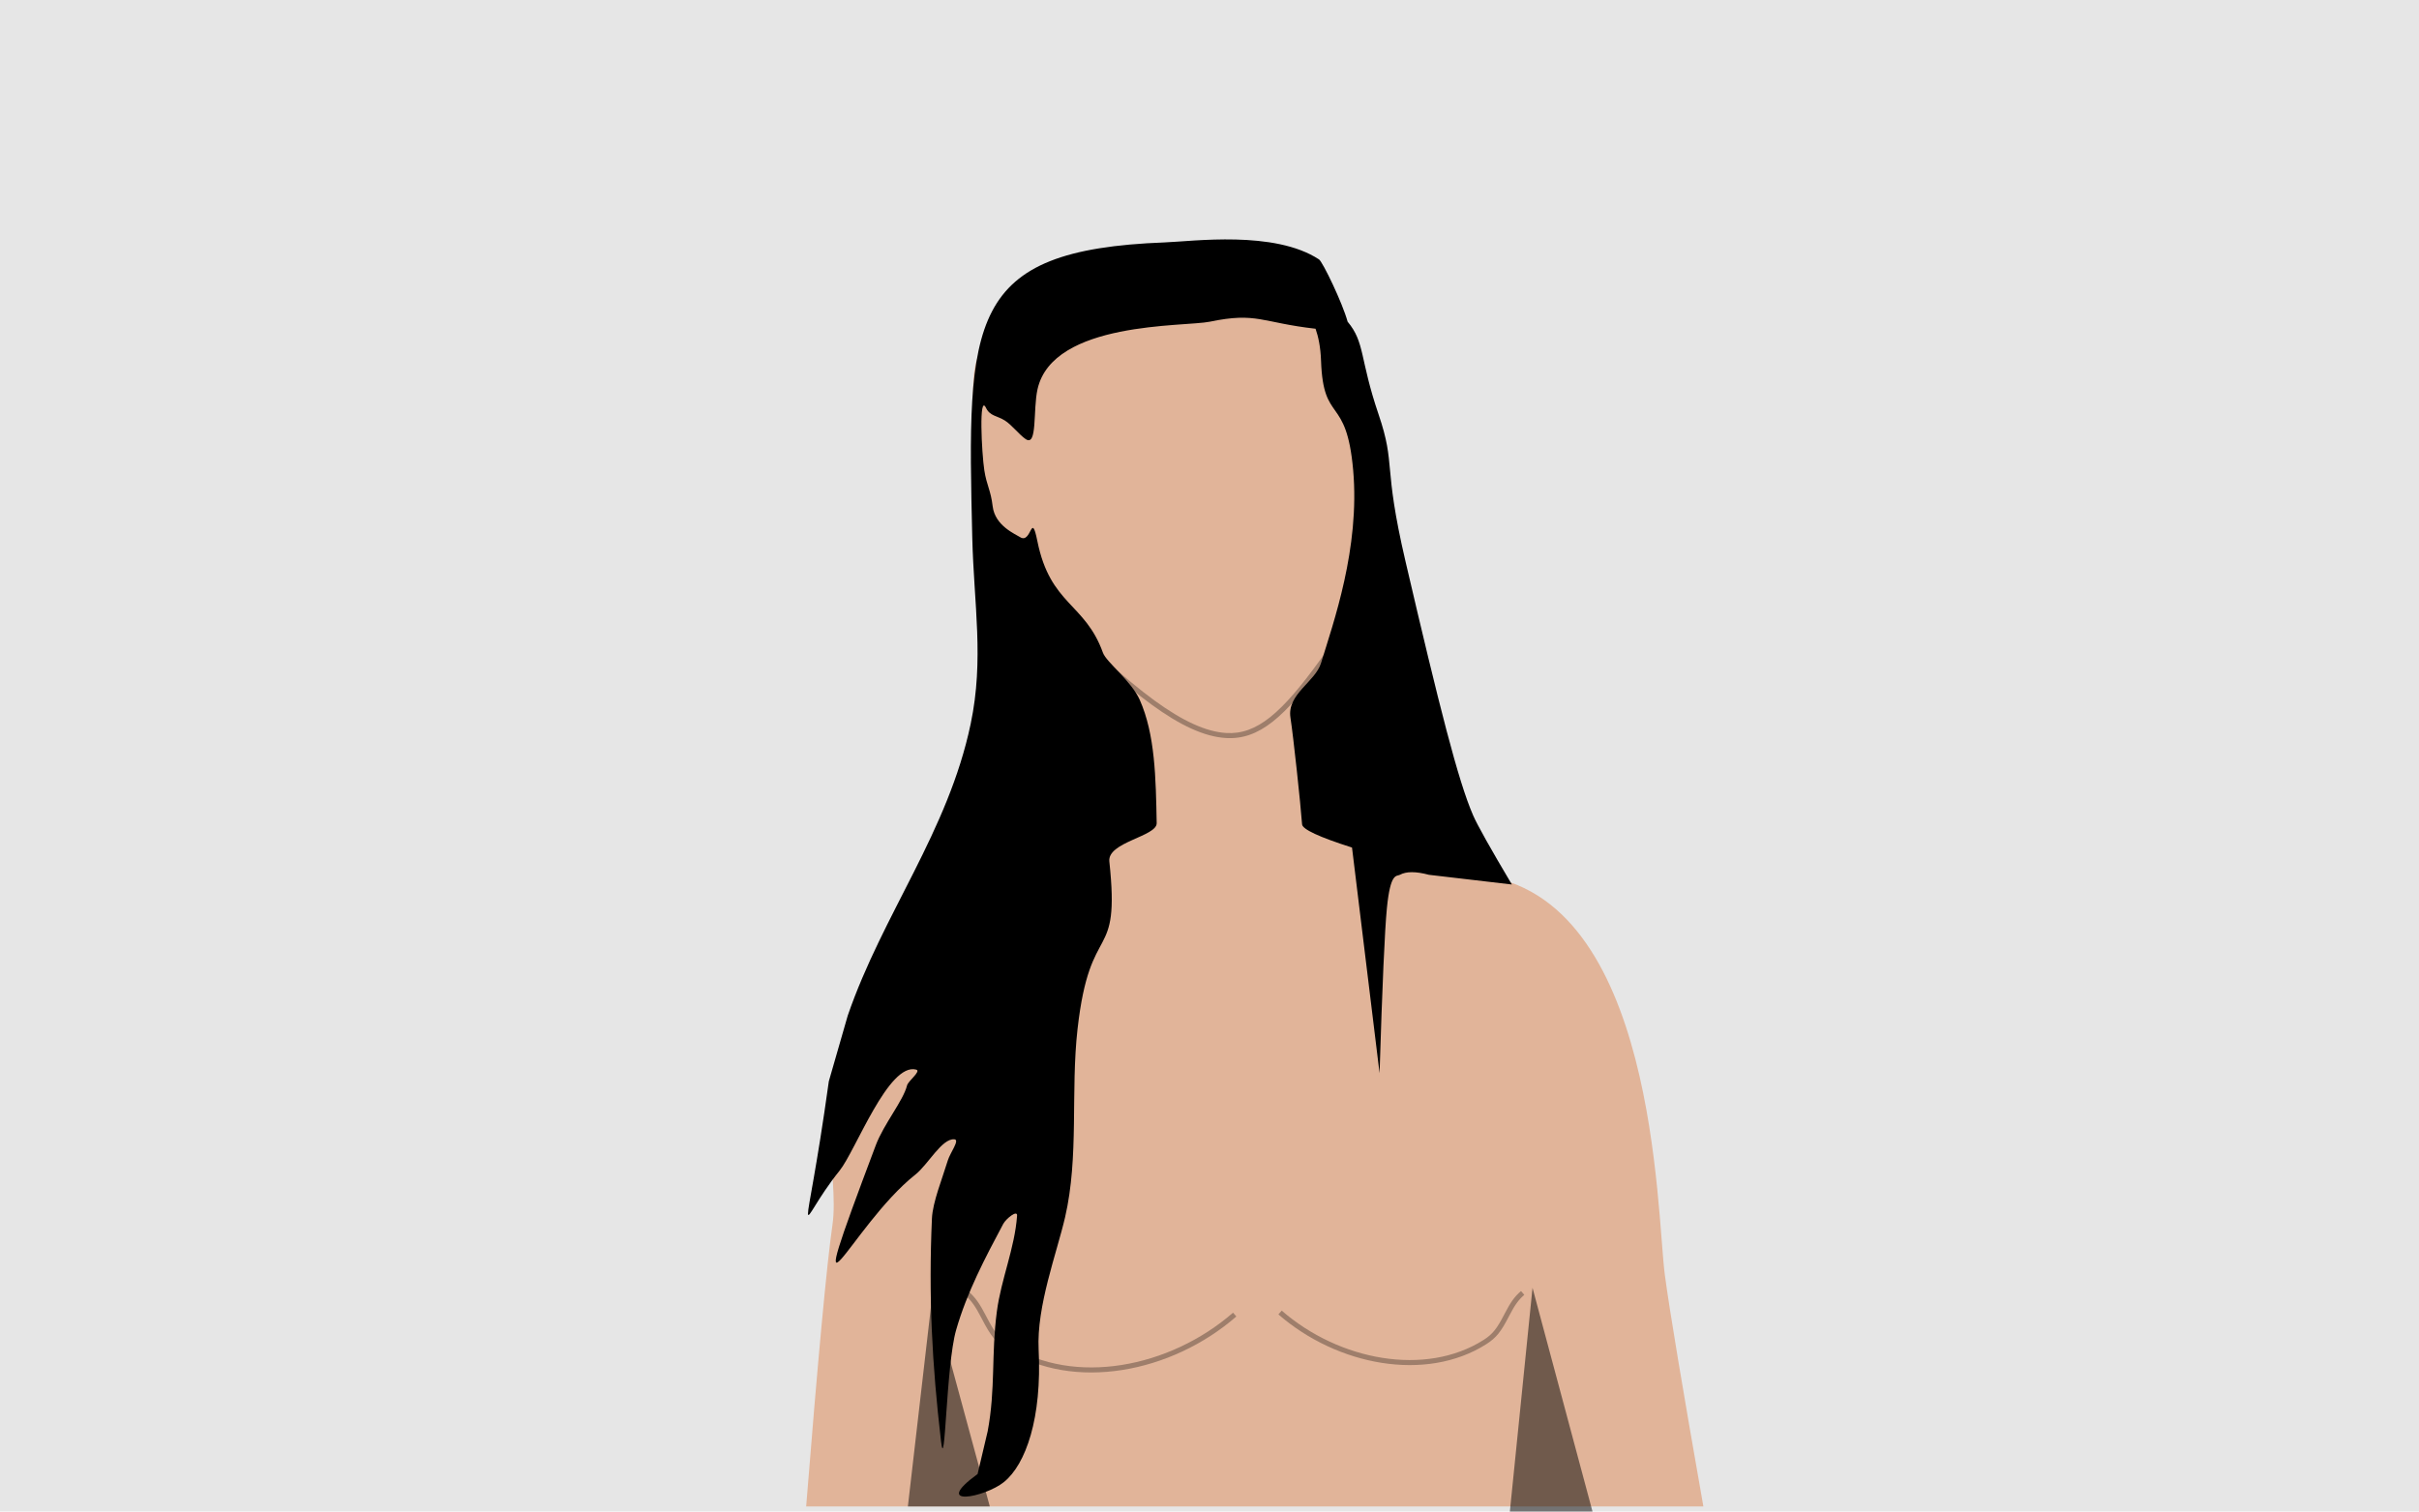
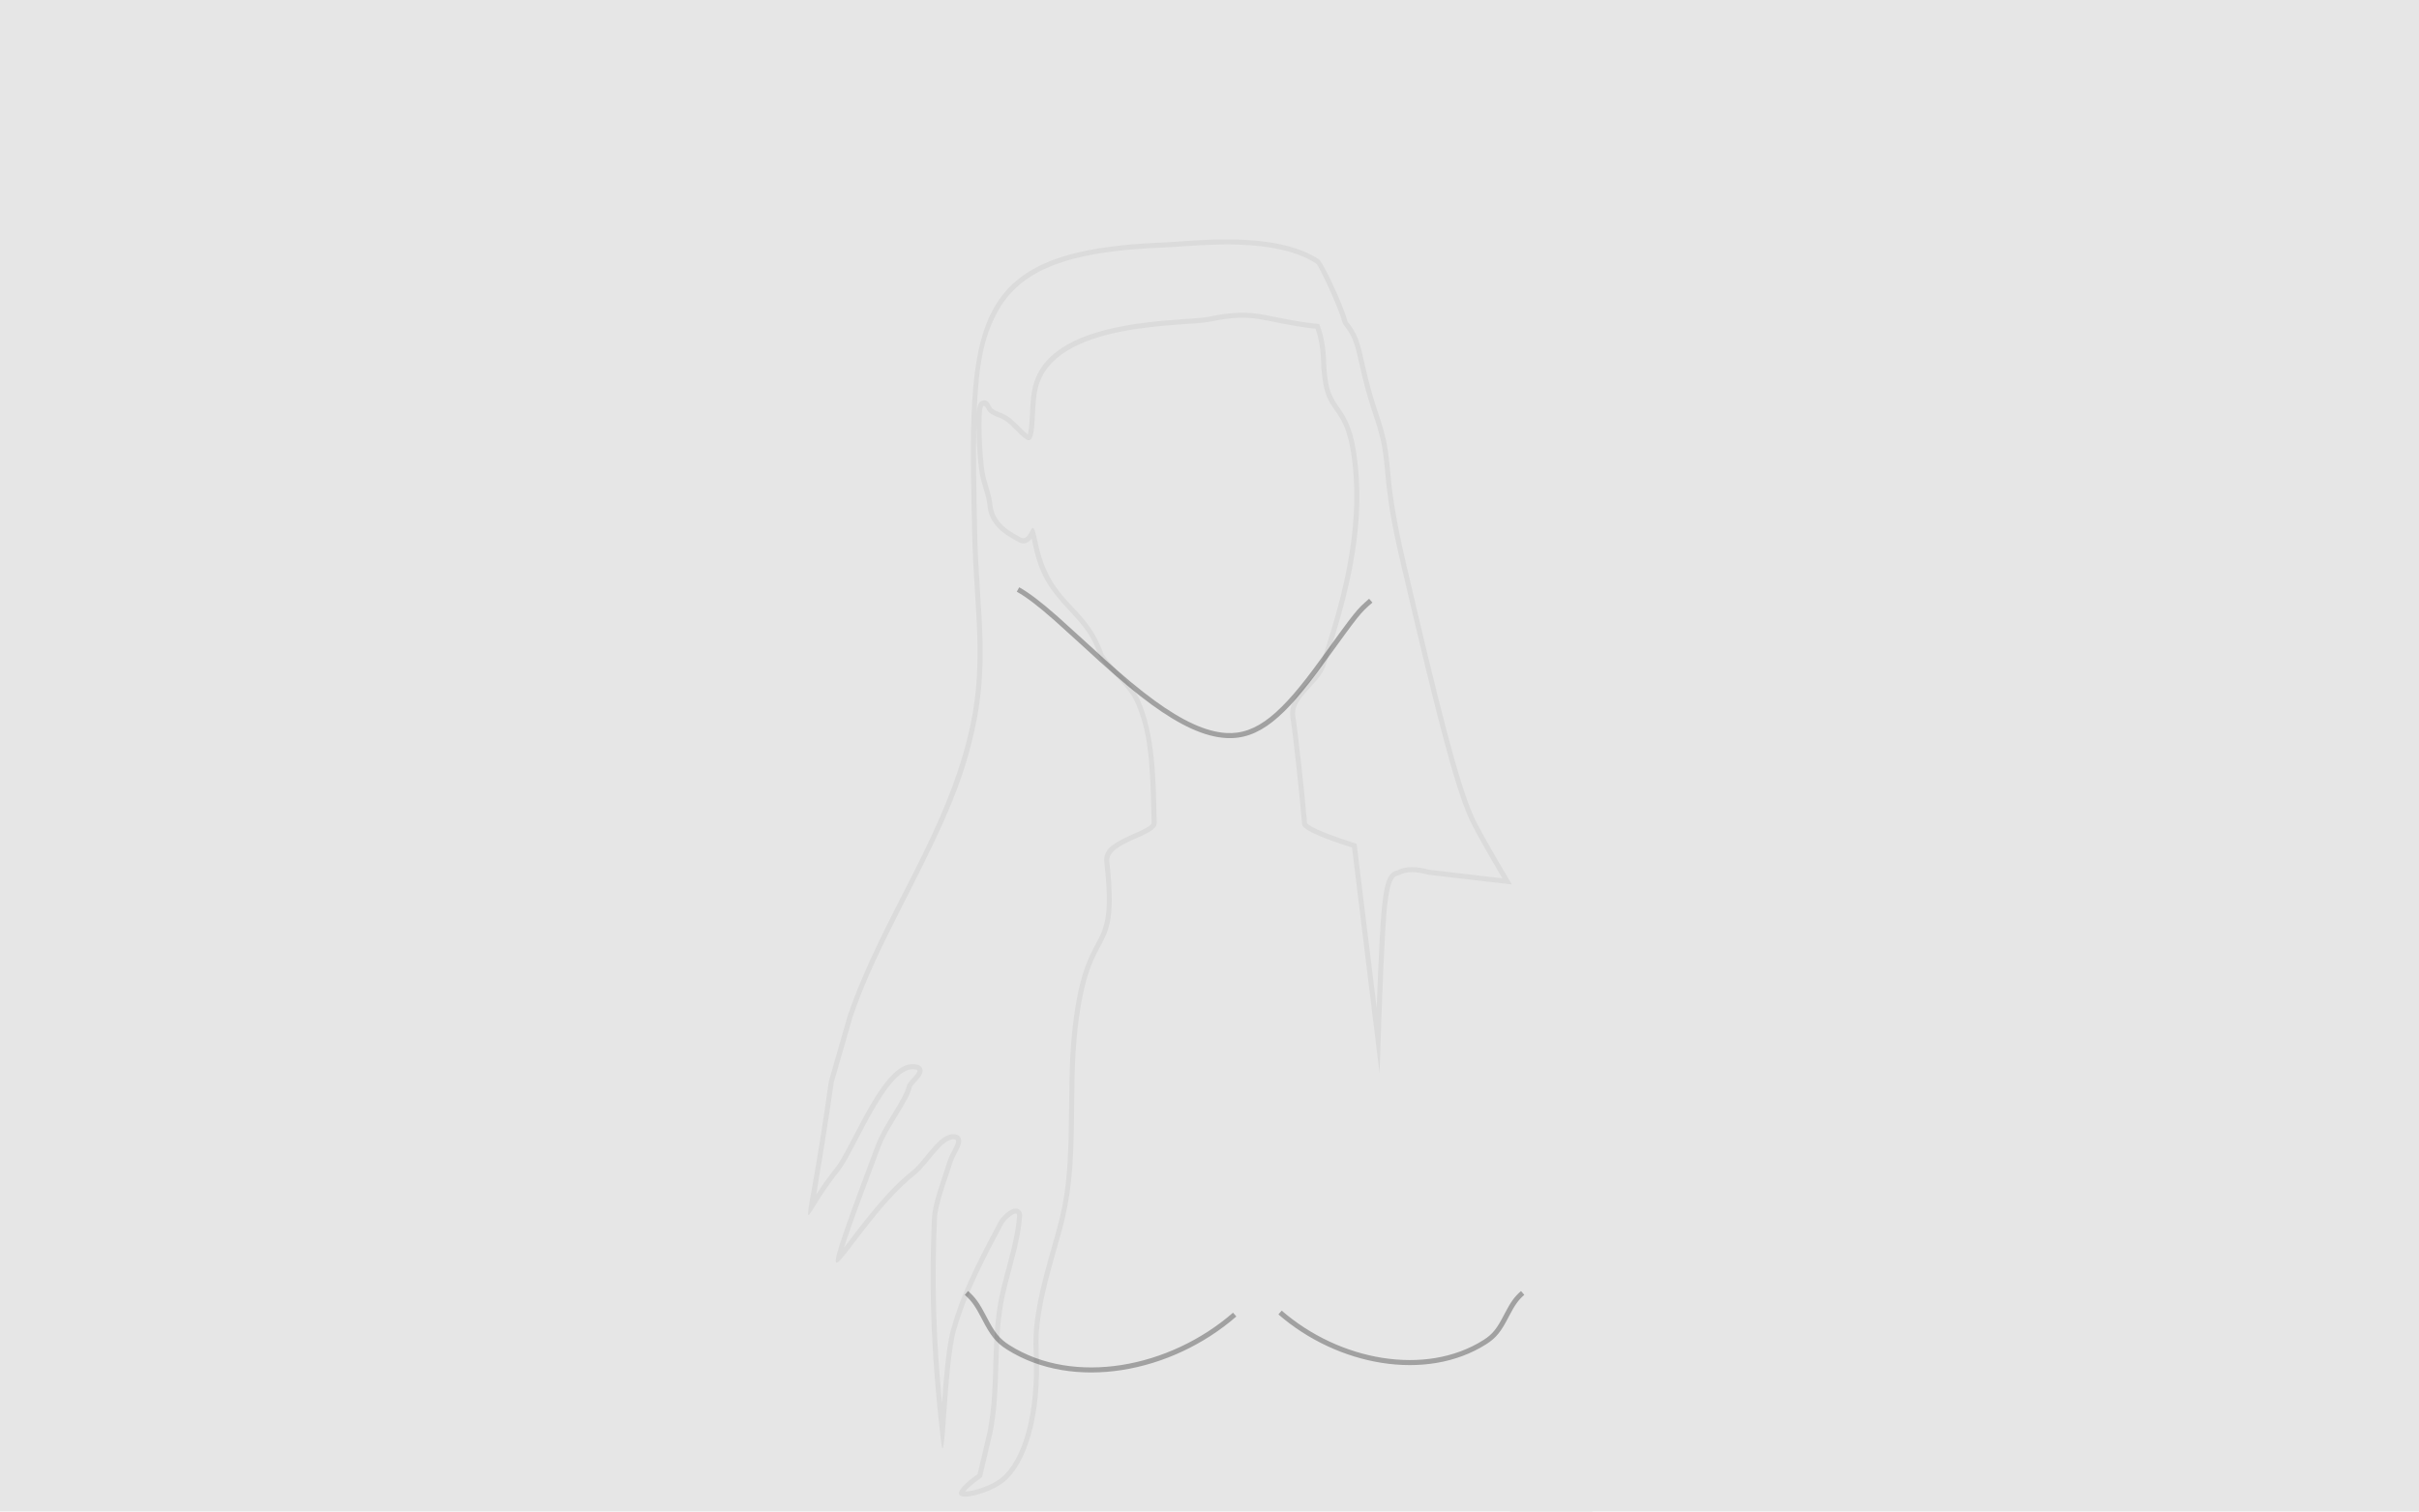
<svg xmlns="http://www.w3.org/2000/svg" width="480px" height="300px" viewBox="0 0 480 300" version="1.1">
  <defs />
-   <g id="Artboard" stroke="none" stroke-width="1" fill="none" fill-rule="evenodd">
+   <g id="Avatars" stroke="none" stroke-width="1" fill="none" fill-rule="evenodd">
    <rect id="Frame" fill="#E6E6E6" x="0" y="0" width="480" height="300" />
-     <g id="Avatars" transform="translate(87, 27)">
-       <g id="Gnome" transform="translate(61, 20)">
-         <g id="Female" transform="translate(8, 0)">
-           <path d="M3.965,252 C6.315,222.585 8.051,203.985 9.172,196.201 C9.976,190.615 8.641,184.841 9.193,179.215 C10.307,167.861 25.431,133.097 30.558,130.642 C35.4,128.325 58.033,124.976 61.569,120.518 C64.36,117.001 63.829,108.478 59.977,94.95 C47.969,78.366 41.583,68.433 40.819,65.151 C39.689,60.297 37.306,45.687 37.075,32.486 C36.831,18.65 40.791,23.467 44.346,19.613 C57.279,5.588 94.353,-8.276 106.638,17.189 C111.291,26.833 114.916,31.131 116.54,52.179 C117.465,64.184 114.592,81.135 111.957,84.902 C110.831,86.512 108.22,90.311 106.638,90.311 C105.583,90.311 105.583,92.236 106.638,96.085 L109.717,116.2 C117.816,119.297 128.985,125.766 137.481,126.714 C172.703,130.642 172.703,193.654 174.351,206.02 C175.273,212.936 177.822,228.263 182,252 L161.718,252 L0,252 L3.965,252 Z" id="Path-3" fill="#E1B499" />
-           <polygon id="Path-6" fill="#000000" opacity="0.5" points="24.148 252 29 210 40.406 252" />
-           <polygon id="Path-6" fill="#000000" opacity="0.5" transform="translate(151.8003, 230.8018) scale(-1, 1) translate(-151.8003, -230.8018) " points="143.601 253 155.503 208.604 160 253" />
-           <path d="M111.408,16.85 C114.89,21.021 113.764,24.111 117.539,35.215 C121.053,45.552 118.34,44.89 122.889,64.407 C129.62,93.289 133.333,107.984 136.307,114.822 C137.147,116.752 139.711,121.328 144,128.551 L127.536,126.627 C124.959,125.934 123.039,125.934 121.777,126.627 C121.117,126.988 119.905,126.083 119.201,133.232 C118.772,137.588 118.288,148.511 117.747,166 L112.278,121.217 C105.746,119.136 102.444,117.601 102.371,116.611 C102.058,112.369 100.636,99.125 100.063,95.428 C99.343,90.781 104.984,88.344 106.125,84.617 C108.548,76.704 113.884,61.81 112.505,46.283 C111.168,31.227 106.576,37.314 106.135,24.634 C106.036,21.777 105.571,19.76 105.044,18.247 C94.324,17.034 93.423,14.898 84.067,16.848 C79.092,17.884 52.918,16.698 49.876,30.246 C48.945,34.391 49.893,41.779 47.507,40.142 C46.234,39.268 44.73,37.295 43.388,36.458 C41.816,35.478 40.447,35.597 39.658,33.965 C38.196,30.941 38.793,42.965 39.319,46.351 C39.79,49.378 40.594,50.26 40.973,53.483 C41.43,57.373 45.535,59.033 46.389,59.593 C48.716,61.122 48.599,54.245 49.843,60.394 C52.419,73.129 59.29,72.617 62.858,82.56 C63.525,84.417 68.476,88.119 70.168,91.929 C73.202,98.761 73.352,107.36 73.521,116.378 C73.57,119.026 63.711,120.119 64.125,123.979 C66.345,144.694 60.318,135.01 57.815,157.237 C56.418,169.635 58.137,182.543 55.339,194.615 C53.708,201.654 49.664,212.247 50.094,220.853 C50.775,234.462 47.547,243.661 43.197,247.162 C39.408,250.211 28.684,252.321 37.981,245.56 L39.979,237.095 C41.578,228.567 40.668,221.916 41.808,213.29 C42.66,206.841 45.346,200.778 45.818,194.28 C45.907,193.045 43.627,194.872 43.069,195.919 C39.5,202.615 35.876,209.457 33.72,216.98 C31.701,224.024 31.572,246.318 30.719,239 C28.944,223.754 28.236,210.264 28.923,194.823 C29.066,191.606 30.986,186.89 32.073,183.319 C32.541,181.781 34.509,179.234 33.384,179.127 C30.904,178.89 28.161,184.138 25.639,186.129 C12.719,196.328 1.838,222.658 17.782,180.3 C19.367,176.089 23.233,171.47 23.987,168.424 C24.203,167.549 26.853,165.582 25.806,165.296 C20.31,163.794 13.779,181.391 10.602,185.341 C1.615,196.518 3.57,202.853 8.464,167.61 L12.214,154.581 C19.157,134.381 32.119,118.113 36.615,96.655 C39.3,83.841 37.245,72.952 36.928,59.717 C35.896,16.535 35.725,2.598 75.092,1.113 C80.712,0.901 96.881,-1.329 105.736,4.492 C106.451,4.962 110.372,13.073 111.408,16.85 Z" id="Combined-Shape" fill="#000000" />
-           <path d="M45.757,70.437 L46.243,69.563 C48.239,70.671 50.61,72.501 53.815,75.318 C55.609,76.896 62.29,83.023 62.89,83.564 C66.898,87.18 70.05,89.825 73.104,92.047 C78.582,96.034 83.25,98.236 87.311,98.481 C93.413,98.85 98.336,94.501 105.864,84.097 C113.127,74.06 113.122,74.066 115.671,71.838 L116.329,72.591 C113.869,74.741 113.853,74.761 106.674,84.683 C98.94,95.372 93.839,99.878 87.25,99.48 C82.957,99.22 78.134,96.945 72.516,92.856 C69.428,90.609 66.252,87.944 62.22,84.306 C61.614,83.759 54.94,77.639 53.154,76.069 C50,73.296 47.674,71.502 45.757,70.437 Z" id="Path-10" fill="#000000" fill-rule="nonzero" opacity="0.3" />
-           <path d="M35.436,209.996 L36.09,209.239 C37.547,210.5 38.386,211.735 39.607,214.08 C39.695,214.25 39.695,214.25 39.783,214.419 C41.347,217.433 42.283,218.697 44.323,219.989 C57.109,228.093 76.056,224.512 88.672,213.536 L89.328,214.29 C76.406,225.532 56.99,229.202 43.787,220.834 C41.559,219.422 40.535,218.039 38.895,214.879 C38.808,214.71 38.808,214.71 38.72,214.542 C37.553,212.3 36.774,211.153 35.436,209.996 Z" id="Path-14" fill="#000000" fill-rule="nonzero" opacity="0.3" />
-           <path d="M97.673,209.996 L98.327,209.239 C99.65,210.384 100.412,211.505 101.518,213.631 C101.598,213.784 101.598,213.784 101.677,213.937 C103.088,216.656 103.93,217.792 105.766,218.955 C117.307,226.27 134.416,223.037 145.809,213.124 L146.466,213.879 C134.767,224.057 117.188,227.379 105.23,219.8 C103.207,218.518 102.276,217.261 100.79,214.397 C100.711,214.245 100.711,214.245 100.631,214.092 C99.579,212.07 98.877,211.038 97.673,209.996 Z" id="Path-14" fill="#000000" fill-rule="nonzero" opacity="0.3" transform="translate(122.0693, 216.5901) scale(-1, 1) translate(-122.0693, -216.5901) " />
-         </g>
+     <g id="Gnome" transform="translate(148, 47)">
+       <g id="Female" transform="translate(8, 0)">
+         <path d="M3.965,252 C6.315,222.585 8.051,203.985 9.172,196.201 C9.976,190.615 8.641,184.841 9.193,179.215 C10.307,167.861 25.431,133.097 30.558,130.642 C35.4,128.325 58.033,124.976 61.569,120.518 C64.36,117.001 63.829,108.478 59.977,94.95 C47.969,78.366 41.583,68.433 40.819,65.151 C39.689,60.297 37.306,45.687 37.075,32.486 C36.831,18.65 40.791,23.467 44.346,19.613 C57.279,5.588 94.353,-8.276 106.638,17.189 C111.291,26.833 114.916,31.131 116.54,52.179 C117.465,64.184 114.592,81.135 111.957,84.902 C110.831,86.512 108.22,90.311 106.638,90.311 C105.583,90.311 105.583,92.236 106.638,96.085 L109.717,116.2 C117.816,119.297 128.985,125.766 137.481,126.714 C172.703,130.642 172.703,193.654 174.351,206.02 C175.273,212.936 177.822,228.263 182,252 L161.718,252 L0,252 L3.965,252 Z" id="body" fill="{skin-color}" />
+         <polygon id="armpit-l" fill="#E6E6E6" points="24.148 252 29 210 40.406 252" />
+         <polygon id="armpit-r" fill="#E6E6E6" transform="translate(151.8003, 230.8018) scale(-1, 1) translate(-151.8003, -230.8018) " points="143.601 253 155.503 208.604 160 253" />
+         <path d="M45.757,70.437 L46.243,69.563 C48.239,70.671 50.61,72.501 53.815,75.318 C55.609,76.896 62.29,83.023 62.89,83.564 C66.898,87.18 70.05,89.825 73.104,92.047 C78.582,96.034 83.25,98.236 87.311,98.481 C93.413,98.85 98.336,94.501 105.864,84.097 C113.127,74.06 113.122,74.066 115.671,71.838 L116.329,72.591 C113.869,74.741 113.853,74.761 106.674,84.683 C98.94,95.372 93.839,99.878 87.25,99.48 C82.957,99.22 78.134,96.945 72.516,92.856 C69.428,90.609 66.252,87.944 62.22,84.306 C61.614,83.759 54.94,77.639 53.154,76.069 C50,73.296 47.674,71.502 45.757,70.437 Z" id="jaw" fill="#000000" fill-rule="nonzero" opacity="0.3" />
+         <path d="M35.436,209.996 L36.09,209.239 C37.547,210.5 38.386,211.735 39.607,214.08 C39.695,214.25 39.695,214.25 39.783,214.419 C41.347,217.433 42.283,218.697 44.323,219.989 C57.109,228.093 76.056,224.512 88.672,213.536 L89.328,214.29 C76.406,225.532 56.99,229.202 43.787,220.834 C41.559,219.422 40.535,218.039 38.895,214.879 C38.808,214.71 38.808,214.71 38.72,214.542 C37.553,212.3 36.774,211.153 35.436,209.996 Z M146.466,209.996 C145.262,211.038 144.56,212.07 143.507,214.092 C143.428,214.245 143.428,214.245 143.349,214.397 C141.863,217.261 140.932,218.518 138.909,219.8 C126.95,227.379 109.372,224.057 97.673,213.879 L98.329,213.124 C109.722,223.037 126.832,226.27 138.373,218.955 C140.208,217.792 141.051,216.656 142.461,213.937 C142.54,213.784 142.54,213.784 142.62,213.631 C143.727,211.505 144.488,210.384 145.812,209.239 L146.466,209.996 Z" id="breast" fill="#000000" fill-rule="nonzero" opacity="0.3" />
+         <path d="M111.408,16.85 C114.89,21.021 113.764,24.111 117.539,35.215 C121.053,45.552 118.34,44.89 122.889,64.407 C129.62,93.289 133.333,107.984 136.307,114.822 C137.147,116.752 139.711,121.328 144,128.551 L127.536,126.627 C124.959,125.934 123.039,125.934 121.777,126.627 C121.117,126.988 119.905,126.083 119.201,133.232 C118.772,137.588 118.288,148.511 117.747,166 L112.278,121.217 C105.746,119.136 102.444,117.601 102.371,116.611 C102.058,112.369 100.636,99.125 100.063,95.428 C99.343,90.781 104.984,88.344 106.125,84.617 C108.548,76.704 113.884,61.81 112.505,46.283 C111.168,31.227 106.576,37.314 106.135,24.634 C106.036,21.777 105.571,19.76 105.044,18.247 C94.324,17.034 93.423,14.898 84.067,16.848 C79.092,17.884 52.918,16.698 49.876,30.246 C48.945,34.391 49.893,41.779 47.507,40.142 C46.234,39.268 44.73,37.295 43.388,36.458 C41.816,35.478 40.447,35.597 39.658,33.965 C38.196,30.941 38.793,42.965 39.319,46.351 C39.79,49.378 40.594,50.26 40.973,53.483 C41.43,57.373 45.535,59.033 46.389,59.593 C48.716,61.122 48.599,54.245 49.843,60.394 C52.419,73.129 59.29,72.617 62.858,82.56 C63.525,84.417 68.476,88.119 70.168,91.929 C73.202,98.761 73.352,107.36 73.521,116.378 C73.57,119.026 63.711,120.119 64.125,123.979 C66.345,144.694 60.318,135.01 57.815,157.237 C56.418,169.635 58.137,182.543 55.339,194.615 C53.708,201.654 49.664,212.247 50.094,220.853 C50.775,234.462 47.547,243.661 43.197,247.162 C39.408,250.211 28.684,252.321 37.981,245.56 L39.979,237.095 C41.578,228.567 40.668,221.916 41.808,213.29 C42.66,206.841 45.346,200.778 45.818,194.28 C45.907,193.045 43.627,194.872 43.069,195.919 C39.5,202.615 35.876,209.457 33.72,216.98 C31.701,224.024 31.572,246.318 30.719,239 C28.944,223.754 28.236,210.264 28.923,194.823 C29.066,191.606 30.986,186.89 32.073,183.319 C32.541,181.781 34.509,179.234 33.384,179.127 C30.904,178.89 28.161,184.138 25.639,186.129 C12.719,196.328 1.838,222.658 17.782,180.3 C19.367,176.089 23.233,171.47 23.987,168.424 C24.203,167.549 26.853,165.582 25.806,165.296 C20.31,163.794 13.779,181.391 10.602,185.341 C1.615,196.518 3.57,202.853 8.464,167.61 L12.214,154.581 C19.157,134.381 32.119,118.113 36.615,96.655 C39.3,83.841 37.245,72.952 36.928,59.717 C35.896,16.535 35.725,2.598 75.092,1.113 C80.712,0.901 96.881,-1.329 105.736,4.492 C106.451,4.962 110.372,13.073 111.408,16.85 Z" id="hair" fill="{hair-color}" />
+         <path d="M142.111,127.324 C138.415,121.06 136.182,117.042 135.39,115.221 C132.574,108.747 129.26,96.151 121.915,64.634 C119.929,56.115 119.402,52.551 118.756,45.66 C118.672,44.762 118.608,44.149 118.533,43.541 C118.221,41.023 117.702,38.8 116.592,35.537 C115.711,32.944 115.041,30.638 114.463,28.312 C114.143,27.02 113.361,23.535 113.333,23.418 C112.825,21.282 112.385,20.061 111.623,18.837 C111.344,18.39 111.021,17.946 110.641,17.49 L110.444,17.114 C109.557,13.882 105.709,5.671 105.186,5.328 C102.051,3.267 97.703,2.113 92.329,1.697 C88.498,1.401 84.727,1.479 79.665,1.821 C79.125,1.857 77.419,1.978 77.149,1.996 C76.264,2.056 75.651,2.092 75.13,2.112 C55.706,2.845 46.273,6.599 41.746,15.243 C39.268,19.974 38.133,25.107 37.794,35.186 C37.825,34.699 37.871,34.289 37.932,33.964 C38.072,33.216 38.26,32.775 38.851,32.554 C39.697,32.237 40.163,32.711 40.558,33.53 C40.845,34.123 41.16,34.357 42.06,34.725 C42.455,34.884 42.681,34.977 42.912,35.08 C43.275,35.243 43.599,35.411 43.917,35.61 C44.483,35.962 45.037,36.444 45.805,37.204 C45.926,37.323 46.044,37.442 46.218,37.616 C47.156,38.561 47.548,38.935 47.938,39.221 C48.164,38.403 48.249,37.486 48.359,35.366 C48.405,34.468 48.413,34.316 48.437,33.926 C48.538,32.247 48.669,31.056 48.9,30.027 C50.406,23.318 56.896,19.555 67.053,17.681 C69.446,17.239 71.961,16.917 74.78,16.66 C75.842,16.563 76.893,16.48 78.182,16.387 C78.207,16.385 80.48,16.225 81.04,16.182 C82.47,16.073 83.328,15.98 83.863,15.869 C87.978,15.011 90.667,14.874 93.571,15.279 C94.787,15.448 99.408,16.391 100.178,16.529 C101.774,16.815 103.376,17.052 105.157,17.253 L105.782,17.324 L105.989,17.918 C106.647,19.809 107.043,21.948 107.135,24.6 C107.304,29.461 107.901,31.286 109.559,33.647 C109.588,33.689 109.851,34.062 109.93,34.175 C110.078,34.386 110.201,34.565 110.319,34.744 C112.035,37.336 112.983,40.363 113.501,46.195 C114.339,55.62 112.924,65.112 109.819,75.969 C109.376,77.52 108.919,79.033 108.346,80.867 C108.331,80.914 107.323,84.12 107.081,84.91 C106.665,86.269 105.899,87.331 104.31,89.063 C104.206,89.177 104.103,89.288 103.897,89.512 C101.496,92.116 100.762,93.408 101.051,95.274 C101.603,98.833 103.015,111.856 103.359,116.418 C103.413,116.479 103.504,116.56 103.63,116.655 C103.988,116.923 104.556,117.241 105.324,117.598 C106.93,118.345 109.353,119.236 112.581,120.264 L113.193,120.459 L117.178,153.095 C117.55,142.973 117.892,136.324 118.206,133.134 C118.524,129.902 118.966,127.996 119.59,126.961 C119.84,126.547 120.133,126.245 120.478,126.042 C120.735,125.891 120.893,125.84 121.247,125.755 C122.817,124.915 124.956,124.908 127.724,125.642 L142.111,127.324 Z M37.928,59.693 C37.999,62.663 38.13,65.155 38.431,69.885 C38.78,75.352 38.886,77.3 38.949,80.088 C39.09,86.288 38.713,91.516 37.594,96.86 C35.427,107.203 32.161,114.923 24.279,130.372 C24.059,130.805 24.059,130.805 23.838,131.237 C18.037,142.605 15.549,147.954 13.175,154.858 L9.444,167.818 C8.351,175.682 6.808,185.019 5.955,190.105 C7.219,188.141 8.342,186.557 9.823,184.715 C10.367,184.038 11.069,182.856 12.103,180.92 C12.355,180.446 14.45,176.433 15.124,175.186 C17.421,170.938 19.258,168.104 21.096,166.283 C22.771,164.623 24.423,163.881 26.069,164.331 C27.171,164.632 27.268,165.617 26.771,166.449 C26.566,166.794 26.346,167.055 25.752,167.711 C25.218,168.3 24.969,168.619 24.958,168.664 C24.568,170.237 24.219,170.868 21.464,175.407 C20.786,176.523 20.312,177.338 19.885,178.137 C19.393,179.057 19.007,179.884 18.718,180.652 C15.224,189.934 13.29,195.199 12.138,198.604 C11.878,199.374 11.658,200.047 11.478,200.628 C11.657,200.398 11.853,200.144 12.069,199.861 C12.329,199.521 13.398,198.118 13.294,198.255 C13.83,197.552 14.255,196.998 14.687,196.442 C15.824,194.977 16.858,193.693 17.896,192.468 C20.388,189.53 22.729,187.152 25.019,185.344 C25.718,184.792 26.309,184.13 27.751,182.366 C28.056,181.993 28.226,181.787 28.414,181.561 C30.507,179.053 31.836,177.975 33.479,178.131 C34.673,178.245 34.924,179.219 34.596,180.239 C34.449,180.695 34.307,180.986 33.737,182.073 C33.309,182.897 33.125,183.298 33.03,183.61 C32.869,184.138 32.685,184.71 32.449,185.42 C32.31,185.836 31.801,187.348 31.811,187.318 C31.633,187.85 31.49,188.28 31.356,188.693 C30.453,191.477 29.988,193.383 29.922,194.867 C29.371,207.234 29.694,218.611 30.923,231.463 C31.05,229.748 31.162,228.249 31.217,227.603 C31.649,222.506 32.127,218.909 32.758,216.705 C34.585,210.334 36.851,205.459 42.186,195.448 C42.542,194.781 43.351,193.949 44.119,193.42 C44.587,193.098 45.013,192.898 45.439,192.87 C46.314,192.812 46.878,193.493 46.815,194.353 C46.599,197.326 46.074,199.767 44.772,204.62 C43.555,209.154 43.114,211.043 42.799,213.421 C42.379,216.603 42.246,218.944 42.099,224.106 C42.079,224.808 42.069,225.148 42.056,225.552 C41.903,230.5 41.643,233.647 40.952,237.325 L38.87,246.151 L38.57,246.369 C36.96,247.54 35.941,248.463 35.506,249.042 C37.522,248.981 40.921,247.709 42.57,246.383 C47.011,242.809 49.716,233.323 49.095,220.903 C48.948,217.958 49.291,214.669 50.06,210.883 C50.548,208.48 51.165,206.047 52.069,202.814 C52.281,202.058 53.131,199.069 53.334,198.343 C53.788,196.714 54.111,195.487 54.365,194.39 C55.723,188.53 56.033,183.668 56.143,172.572 C56.148,172.025 56.151,171.781 56.154,171.477 C56.223,164.839 56.367,161.158 56.821,157.125 C57.498,151.113 58.459,147.01 59.769,143.805 C60.12,142.947 60.484,142.174 60.929,141.319 C61.1,140.99 61.796,139.695 61.963,139.369 C63.691,136.009 64.062,132.777 63.13,124.086 C62.883,121.774 64.522,120.498 68.407,118.753 C68.626,118.654 69.433,118.296 69.353,118.332 C69.722,118.167 69.991,118.045 70.245,117.926 C71.835,117.183 72.526,116.645 72.521,116.397 C72.274,103.188 71.701,97.845 69.254,92.335 C68.67,91.02 67.636,89.634 66.02,87.866 C65.617,87.424 63.931,85.644 63.547,85.218 C62.654,84.227 62.148,83.542 61.917,82.898 C60.677,79.444 59.362,77.598 56.228,74.258 C51.842,69.585 50.107,66.741 48.863,60.592 C48.811,60.336 48.761,60.102 48.714,59.891 C47.974,60.867 47.036,61.215 45.84,60.429 C45.752,60.371 44.978,59.947 44.839,59.868 C44.209,59.509 43.658,59.154 43.125,58.741 C41.369,57.381 40.227,55.708 39.979,53.6 C39.822,52.258 39.633,51.463 39.184,50.006 C38.717,48.485 38.515,47.684 38.331,46.504 C38.046,44.669 37.775,40.726 37.743,37.765 C37.741,37.537 37.74,37.317 37.74,37.104 C37.609,42.877 37.7,50.169 37.928,59.693 Z M35.29,249.407 C35.289,249.41 35.288,249.414 35.287,249.417 C35.29,249.407 35.292,249.394 35.292,249.379 L35.29,249.407 Z M103.367,116.521 C103.368,116.527 103.368,116.532 103.368,116.537 C103.367,116.521 103.366,116.507 103.364,116.493 L103.367,116.521 Z M38.874,34.401 C38.54,37.239 38.947,43.956 39.319,46.351 C39.79,49.378 40.594,50.26 40.973,53.483 C41.43,57.373 45.535,59.033 46.389,59.593 C48.716,61.122 48.599,54.245 49.843,60.394 C52.419,73.129 59.29,72.617 62.858,82.56 C63.525,84.417 68.476,88.119 70.168,91.929 C73.202,98.761 73.352,107.36 73.521,116.378 C73.57,119.026 63.711,120.119 64.125,123.979 C66.345,144.694 60.318,135.01 57.815,157.237 C56.418,169.635 58.137,182.543 55.339,194.615 C53.708,201.654 49.664,212.247 50.094,220.853 C50.775,234.462 47.547,243.661 43.197,247.162 C39.408,250.211 28.684,252.321 37.981,245.56 L39.979,237.095 C41.578,228.567 40.668,221.916 41.808,213.29 C42.66,206.841 45.346,200.778 45.818,194.28 C45.907,193.045 43.627,194.872 43.069,195.919 C39.5,202.615 35.876,209.457 33.72,216.98 C31.701,224.024 31.572,246.318 30.719,239 C28.944,223.754 28.236,210.264 28.923,194.823 C29.066,191.606 30.986,186.89 32.073,183.319 C32.541,181.781 34.509,179.234 33.384,179.127 C30.904,178.89 28.161,184.138 25.639,186.129 C12.719,196.328 1.838,222.658 17.782,180.3 C19.367,176.089 23.233,171.47 23.987,168.424 C24.203,167.549 26.853,165.582 25.806,165.296 C20.31,163.794 13.779,181.391 10.602,185.341 C1.615,196.518 3.57,202.853 8.464,167.61 L12.214,154.581 C19.157,134.381 32.119,118.113 36.615,96.655 C39.3,83.841 37.245,72.952 36.928,59.717 C35.896,16.535 35.725,2.598 75.092,1.113 C80.712,0.901 96.881,-1.329 105.736,4.492 C106.451,4.962 110.372,13.073 111.408,16.85 C114.89,21.021 113.764,24.111 117.539,35.215 C121.053,45.552 118.34,44.89 122.889,64.407 C129.62,93.289 133.333,107.984 136.307,114.822 C137.147,116.752 139.711,121.328 144,128.551 L127.536,126.627 C124.959,125.934 123.039,125.934 121.777,126.627 C121.117,126.988 119.905,126.083 119.201,133.232 C118.772,137.588 118.288,148.511 117.747,166 L112.278,121.217 C105.746,119.136 102.444,117.601 102.371,116.611 C102.058,112.369 100.636,99.125 100.063,95.428 C99.343,90.781 104.984,88.344 106.125,84.617 C108.548,76.704 113.884,61.81 112.505,46.283 C111.168,31.227 106.576,37.314 106.135,24.634 C106.036,21.777 105.571,19.76 105.044,18.247 C94.324,17.034 93.423,14.898 84.067,16.848 C79.092,17.884 52.918,16.698 49.876,30.246 C48.945,34.391 49.893,41.779 47.507,40.142 C46.234,39.268 44.73,37.295 43.388,36.458 C41.96,35.568 40.7,35.585 39.89,34.373 C39.255,33.131 39.008,33.442 38.874,34.401 Z" id="hair-outline" fill="#000000" fill-rule="nonzero" opacity="0.05" />
      </g>
    </g>
  </g>
</svg>
